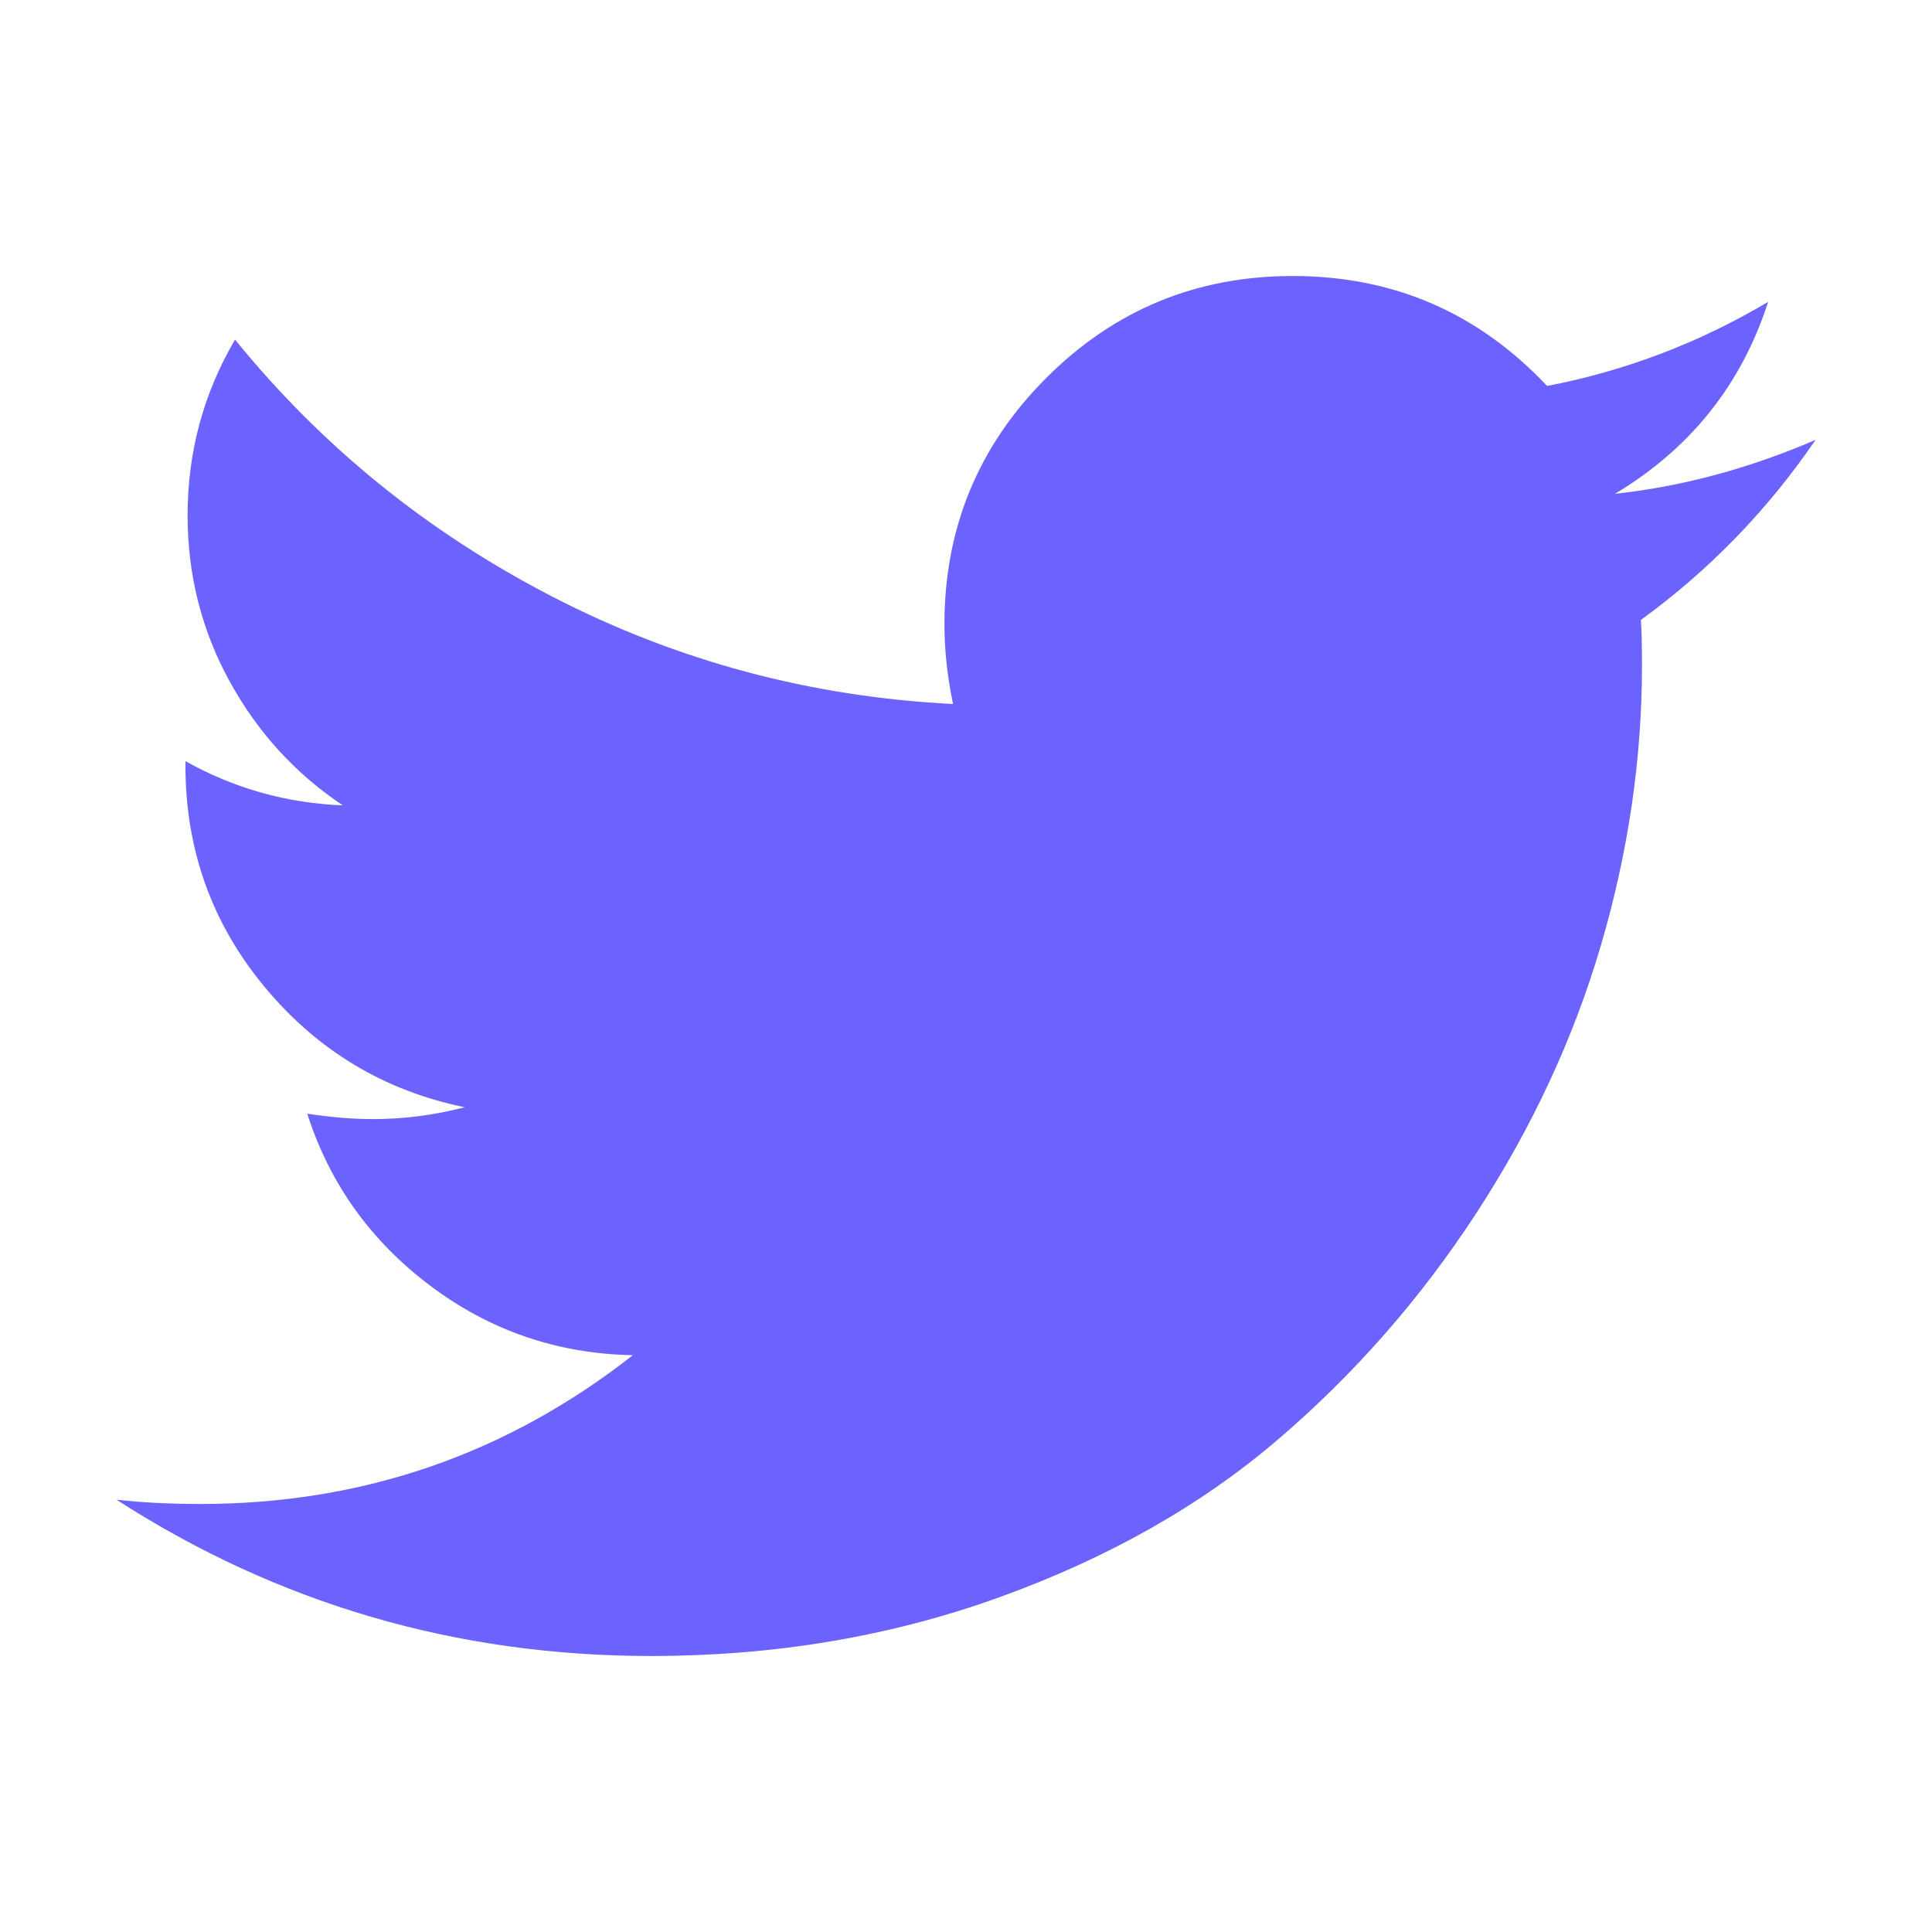
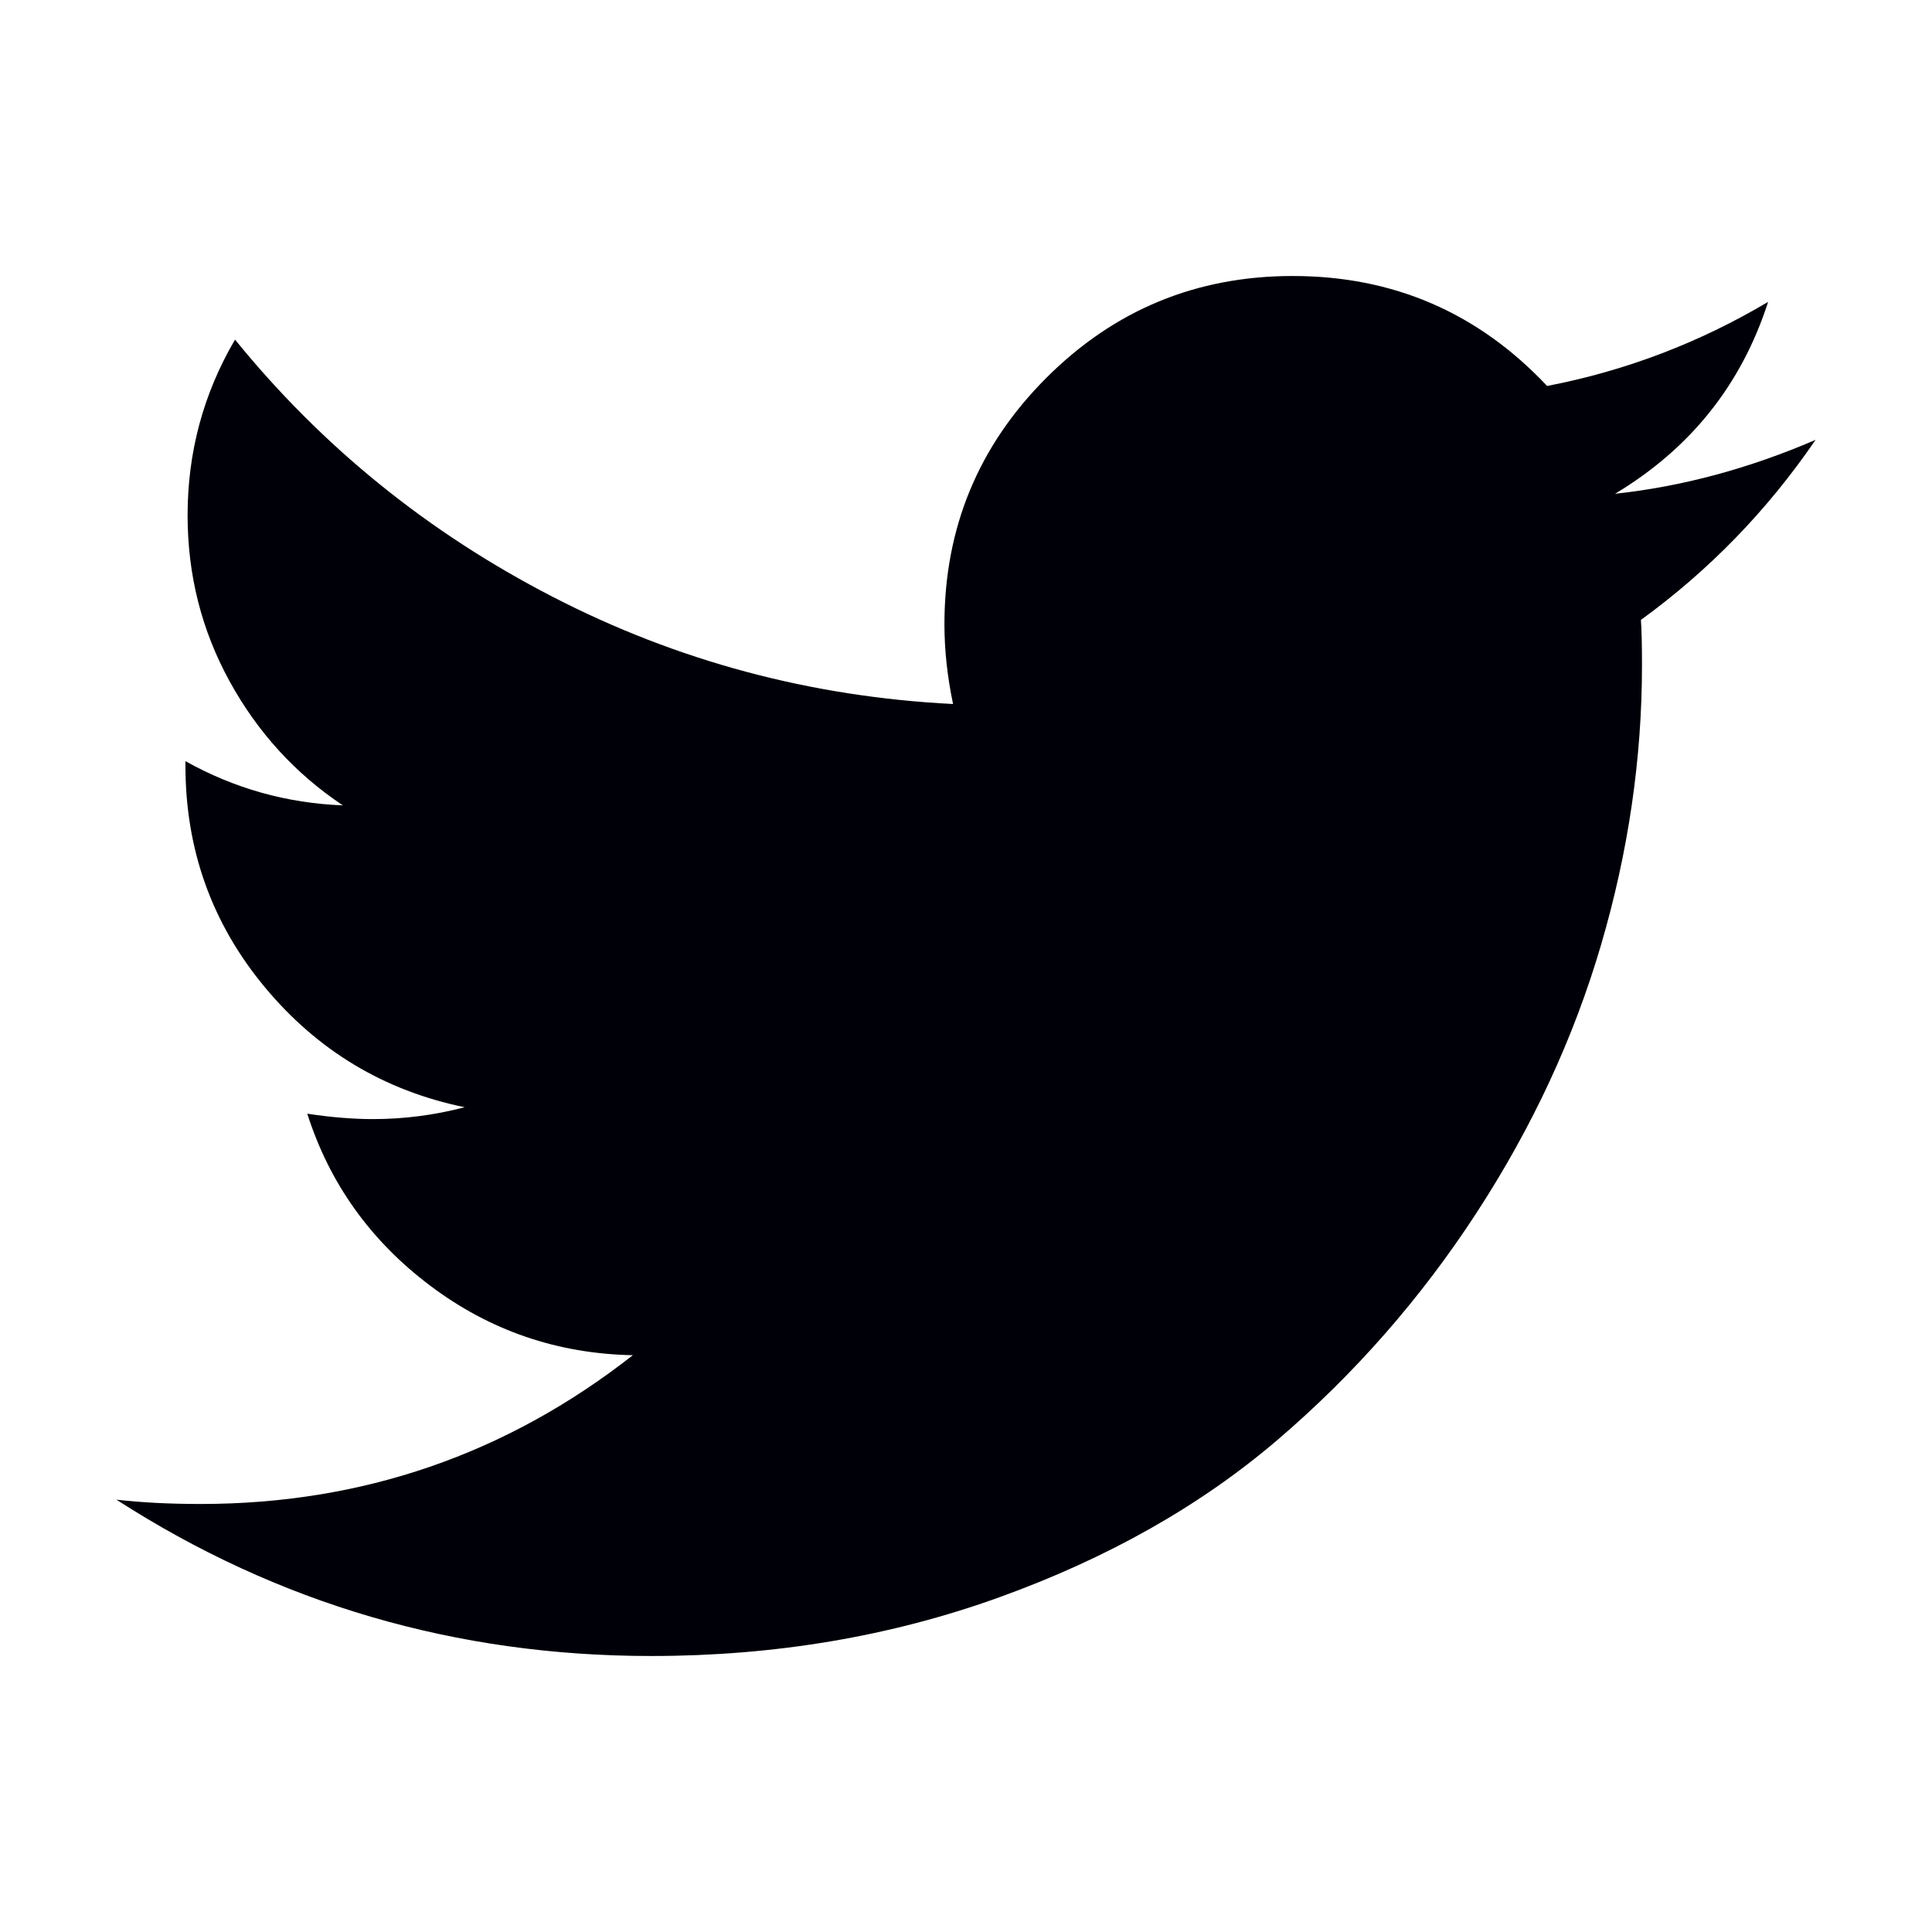
<svg xmlns="http://www.w3.org/2000/svg" width="1792" height="1792">
-   <path fill="#6c63ff" d="M1684 408q-67 98-162 167 1 14 1 42 0 130-38 259.5T1369.5 1125 1185 1335.5t-258 146-323 54.5q-271 0-496-145 35 4 78 4 225 0 401-138-105-2-188-64.5T285 1033q33 5 61 5 43 0 85-11-112-23-185.5-111.5T172 710v-4q68 38 146 41-66-44-105-115t-39-154q0-88 44-163 121 149 294.5 238.5T884 653q-8-38-8-74 0-134 94.5-228.5T1199 256q140 0 236 102 109-21 205-78-37 115-142 178 93-10 186-50z" />
+   <path fill="#000008" d="M1684 408q-67 98-162 167 1 14 1 42 0 130-38 259.5T1369.5 1125 1185 1335.5t-258 146-323 54.5q-271 0-496-145 35 4 78 4 225 0 401-138-105-2-188-64.5T285 1033q33 5 61 5 43 0 85-11-112-23-185.5-111.5T172 710v-4q68 38 146 41-66-44-105-115t-39-154q0-88 44-163 121 149 294.5 238.5T884 653q-8-38-8-74 0-134 94.5-228.5T1199 256q140 0 236 102 109-21 205-78-37 115-142 178 93-10 186-50z" />
</svg>
